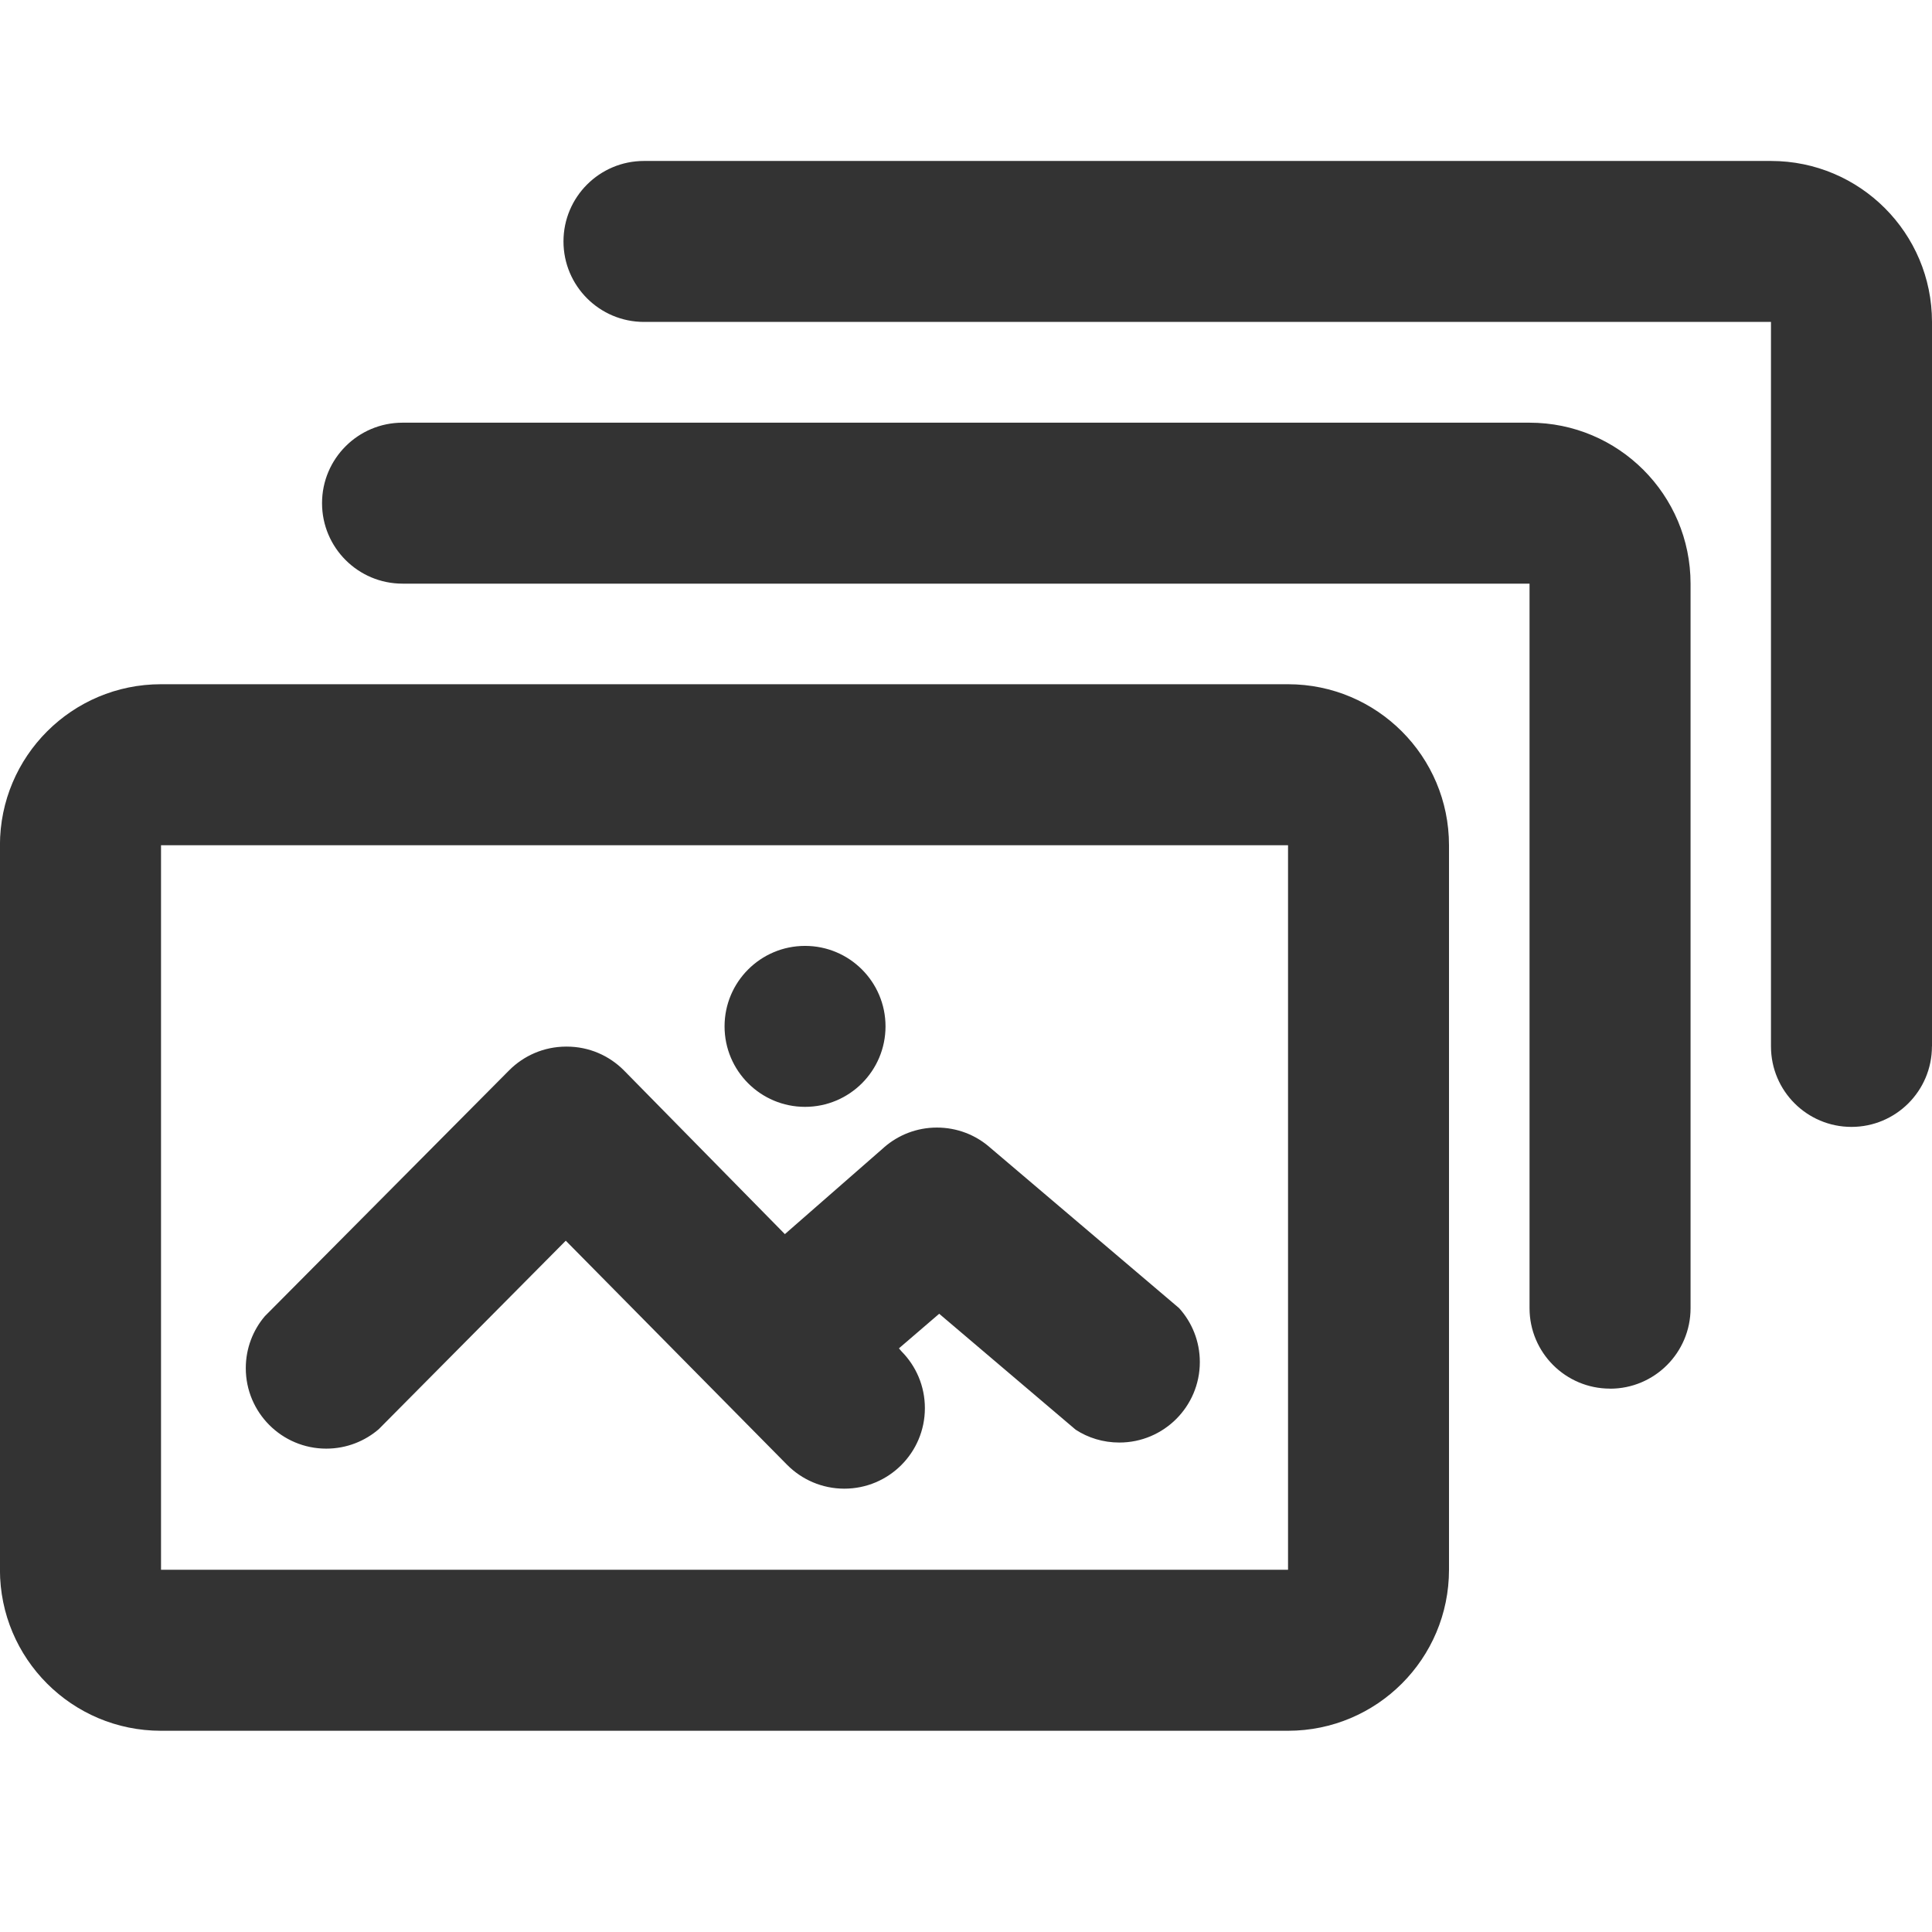
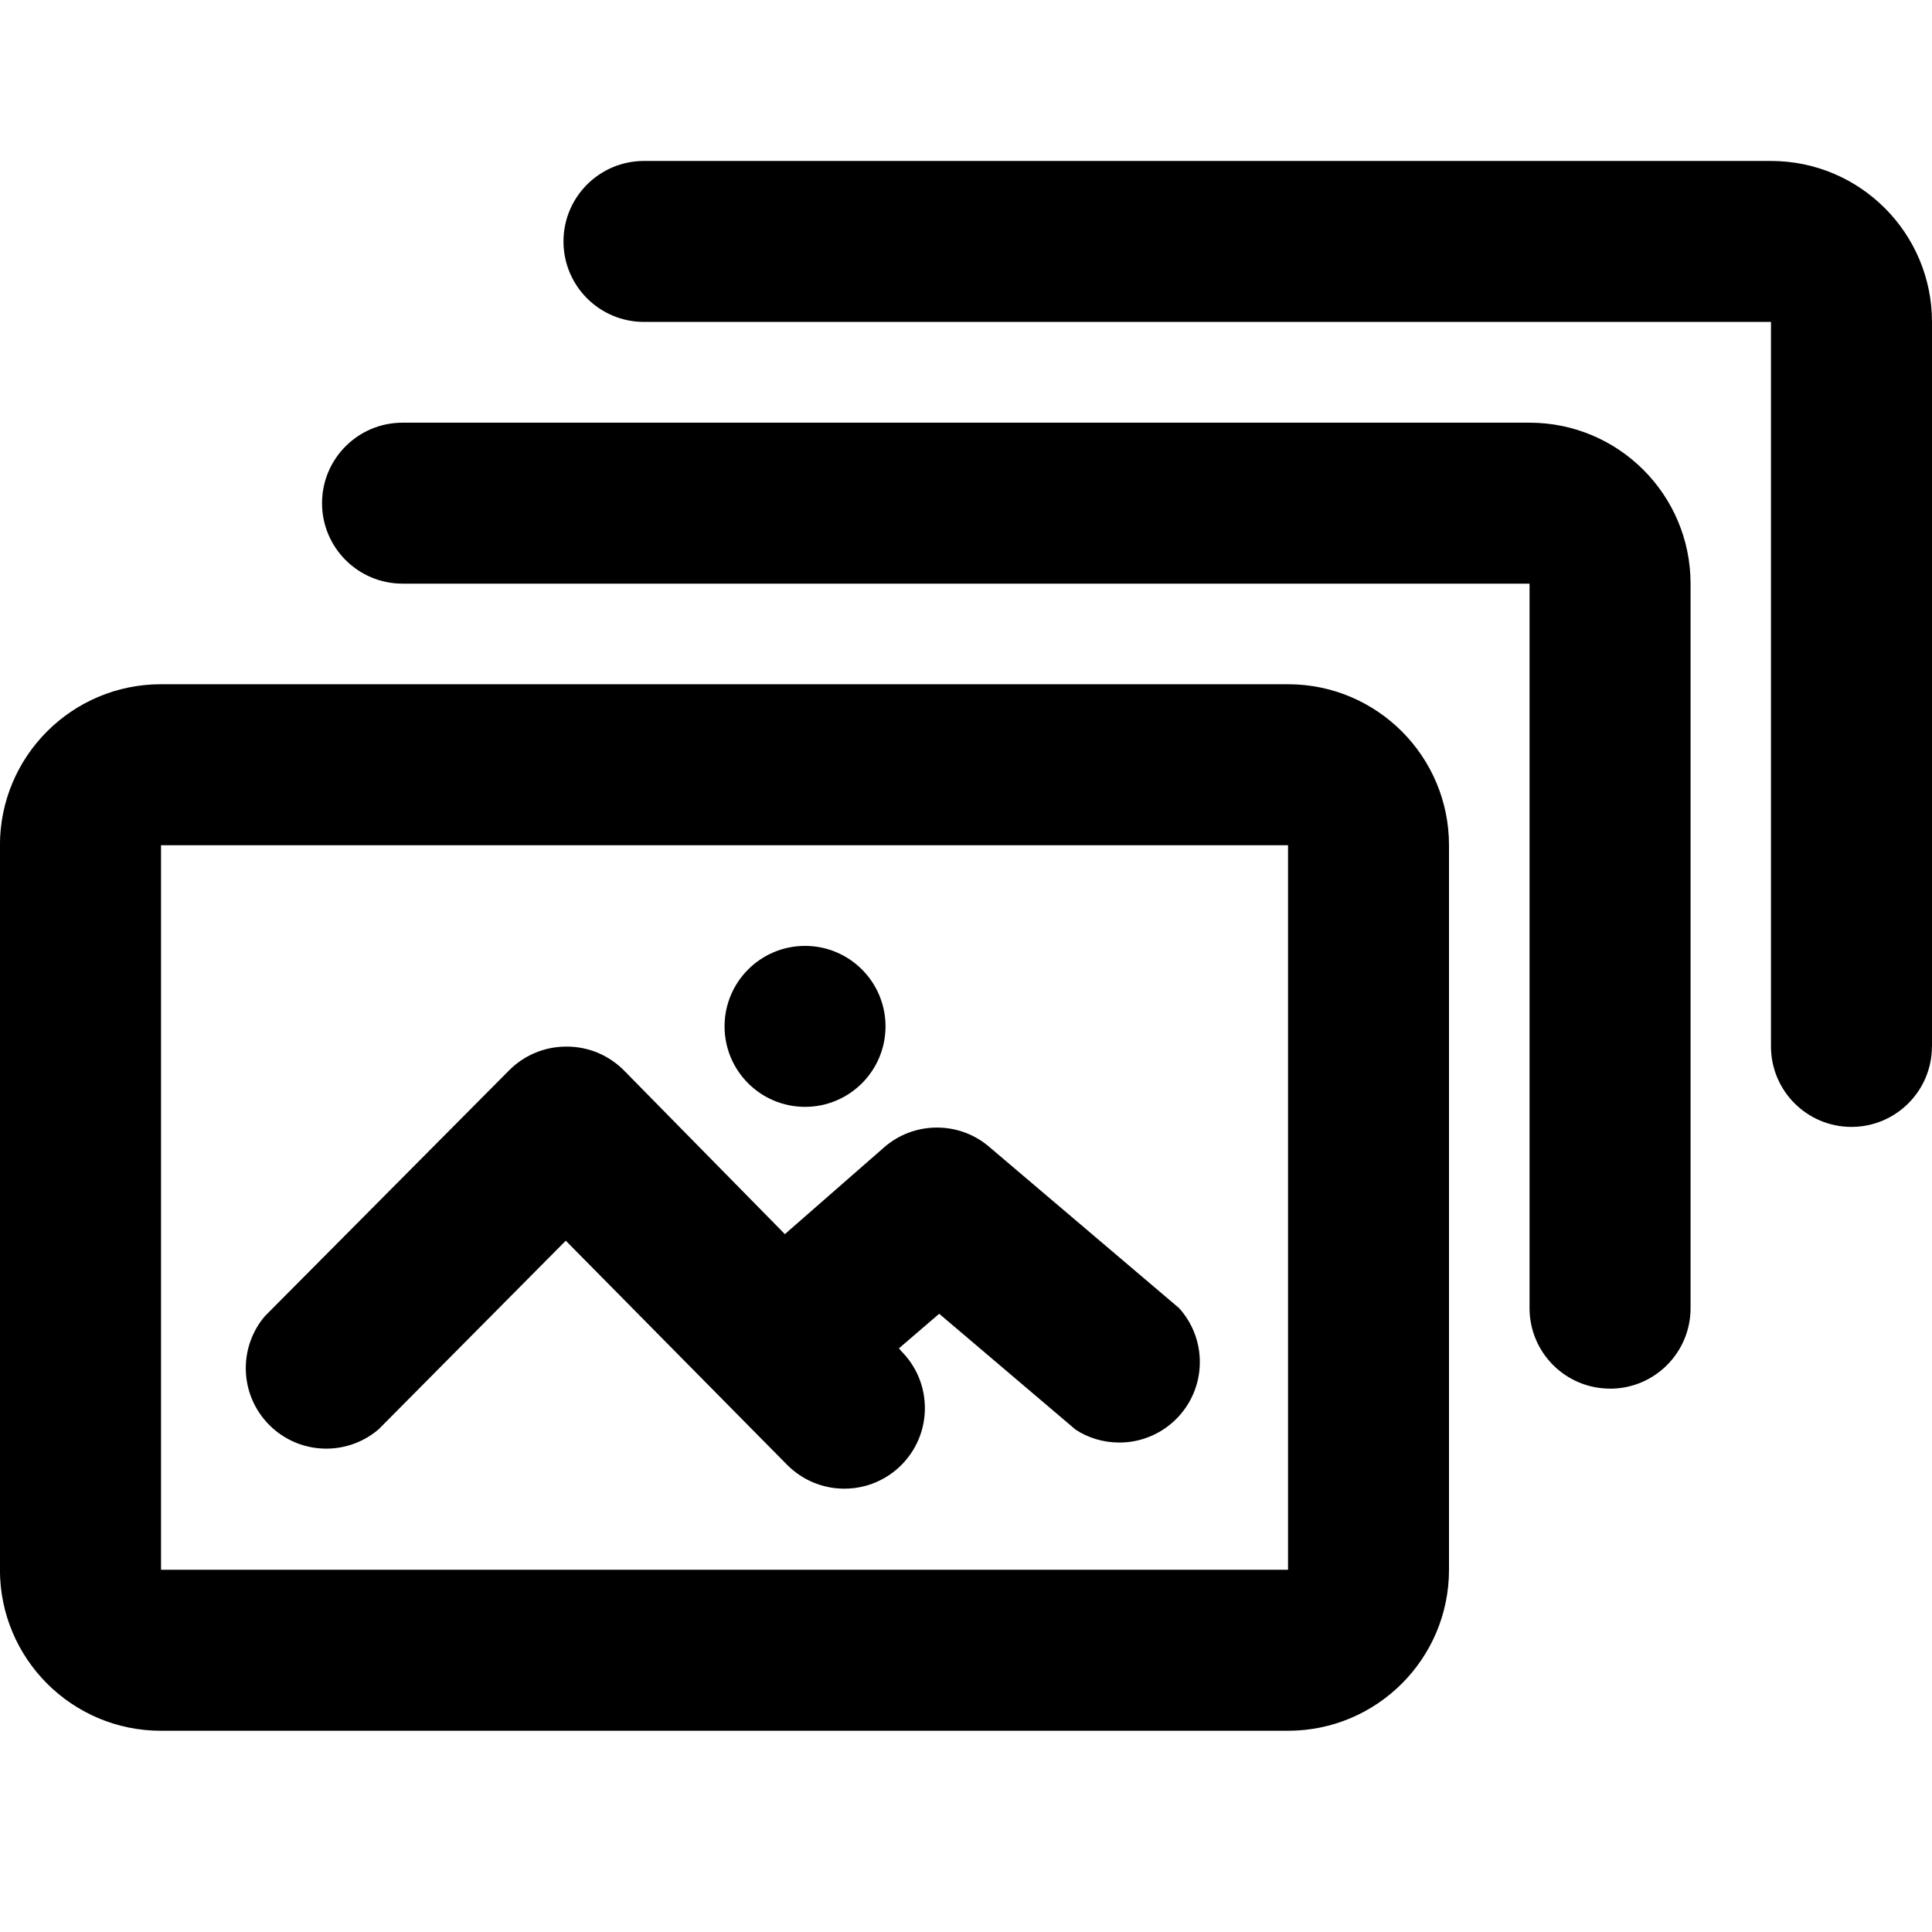
<svg xmlns="http://www.w3.org/2000/svg" version="1.1" width="32" height="32" viewBox="0 0 32 32">
-   <path fill="#333" d="M26.667 23c-0.736 0-1.333-0.597-1.333-1.333v0-12h-18.667c-0.736 0-1.333-0.597-1.333-1.333s0.597-1.333 1.333-1.333v0h18.667c1.473 0 2.667 1.194 2.667 2.667v0 12c0 0.736-0.597 1.333-1.333 1.333v0zM32 17.333v-12c0-1.473-1.194-2.667-2.667-2.667v0h-18.667c-0.736 0-1.333 0.597-1.333 1.333s0.597 1.333 1.333 1.333v0h18.667v12c0 0.736 0.597 1.333 1.333 1.333s1.333-0.597 1.333-1.333v0zM21.333 28.667h-18.667c-1.473 0-2.667-1.194-2.667-2.667v0-12c0-1.473 1.194-2.667 2.667-2.667v0h18.667c1.473 0 2.667 1.194 2.667 2.667v0 12c0 1.473-1.194 2.667-2.667 2.667v0zM2.667 14v12h18.667v-12zM14.667 17c0 0.736-0.597 1.333-1.333 1.333s-1.333-0.597-1.333-1.333c0-0.736 0.597-1.333 1.333-1.333v0c0.736 0 1.333 0.597 1.333 1.333v0zM19.53 21.667l-3.14-2.667c-0.232-0.202-0.538-0.324-0.872-0.324s-0.639 0.123-0.873 0.326l0.002-0.001-1.647 1.44-2.667-2.713c-0.242-0.243-0.576-0.393-0.946-0.393-0.004 0-0.008 0-0.012 0h0.001c-0.369 0.001-0.702 0.151-0.943 0.393l-4.047 4.073c-0.196 0.231-0.315 0.532-0.315 0.86 0 0.736 0.597 1.333 1.333 1.333 0.335 0 0.642-0.124 0.876-0.328l-0.002 0.001 3.093-3.117 3.667 3.713c0.242 0.243 0.577 0.394 0.947 0.394 0.737 0 1.334-0.597 1.334-1.334 0-0.367-0.148-0.699-0.387-0.94l0 0-0.043-0.050 0.667-0.573 2.26 1.92c0.204 0.134 0.455 0.213 0.724 0.213 0.736 0 1.333-0.597 1.333-1.333 0-0.344-0.13-0.658-0.345-0.895l0.001 0.001z" />
+   <path d="M26.667 23c-0.736 0-1.333-0.597-1.333-1.333v0-12h-18.667c-0.736 0-1.333-0.597-1.333-1.333s0.597-1.333 1.333-1.333v0h18.667c1.473 0 2.667 1.194 2.667 2.667v0 12c0 0.736-0.597 1.333-1.333 1.333v0zM32 17.333v-12c0-1.473-1.194-2.667-2.667-2.667v0h-18.667c-0.736 0-1.333 0.597-1.333 1.333s0.597 1.333 1.333 1.333v0h18.667v12c0 0.736 0.597 1.333 1.333 1.333s1.333-0.597 1.333-1.333v0zM21.333 28.667h-18.667c-1.473 0-2.667-1.194-2.667-2.667v0-12c0-1.473 1.194-2.667 2.667-2.667v0h18.667c1.473 0 2.667 1.194 2.667 2.667v0 12c0 1.473-1.194 2.667-2.667 2.667v0zM2.667 14v12h18.667v-12zM14.667 17c0 0.736-0.597 1.333-1.333 1.333s-1.333-0.597-1.333-1.333c0-0.736 0.597-1.333 1.333-1.333v0c0.736 0 1.333 0.597 1.333 1.333v0zM19.53 21.667l-3.14-2.667c-0.232-0.202-0.538-0.324-0.872-0.324s-0.639 0.123-0.873 0.326l0.002-0.001-1.647 1.44-2.667-2.713c-0.242-0.243-0.576-0.393-0.946-0.393-0.004 0-0.008 0-0.012 0h0.001c-0.369 0.001-0.702 0.151-0.943 0.393l-4.047 4.073c-0.196 0.231-0.315 0.532-0.315 0.86 0 0.736 0.597 1.333 1.333 1.333 0.335 0 0.642-0.124 0.876-0.328l-0.002 0.001 3.093-3.117 3.667 3.713c0.242 0.243 0.577 0.394 0.947 0.394 0.737 0 1.334-0.597 1.334-1.334 0-0.367-0.148-0.699-0.387-0.94l0 0-0.043-0.050 0.667-0.573 2.26 1.92c0.204 0.134 0.455 0.213 0.724 0.213 0.736 0 1.333-0.597 1.333-1.333 0-0.344-0.13-0.658-0.345-0.895l0.001 0.001z" />
</svg>
